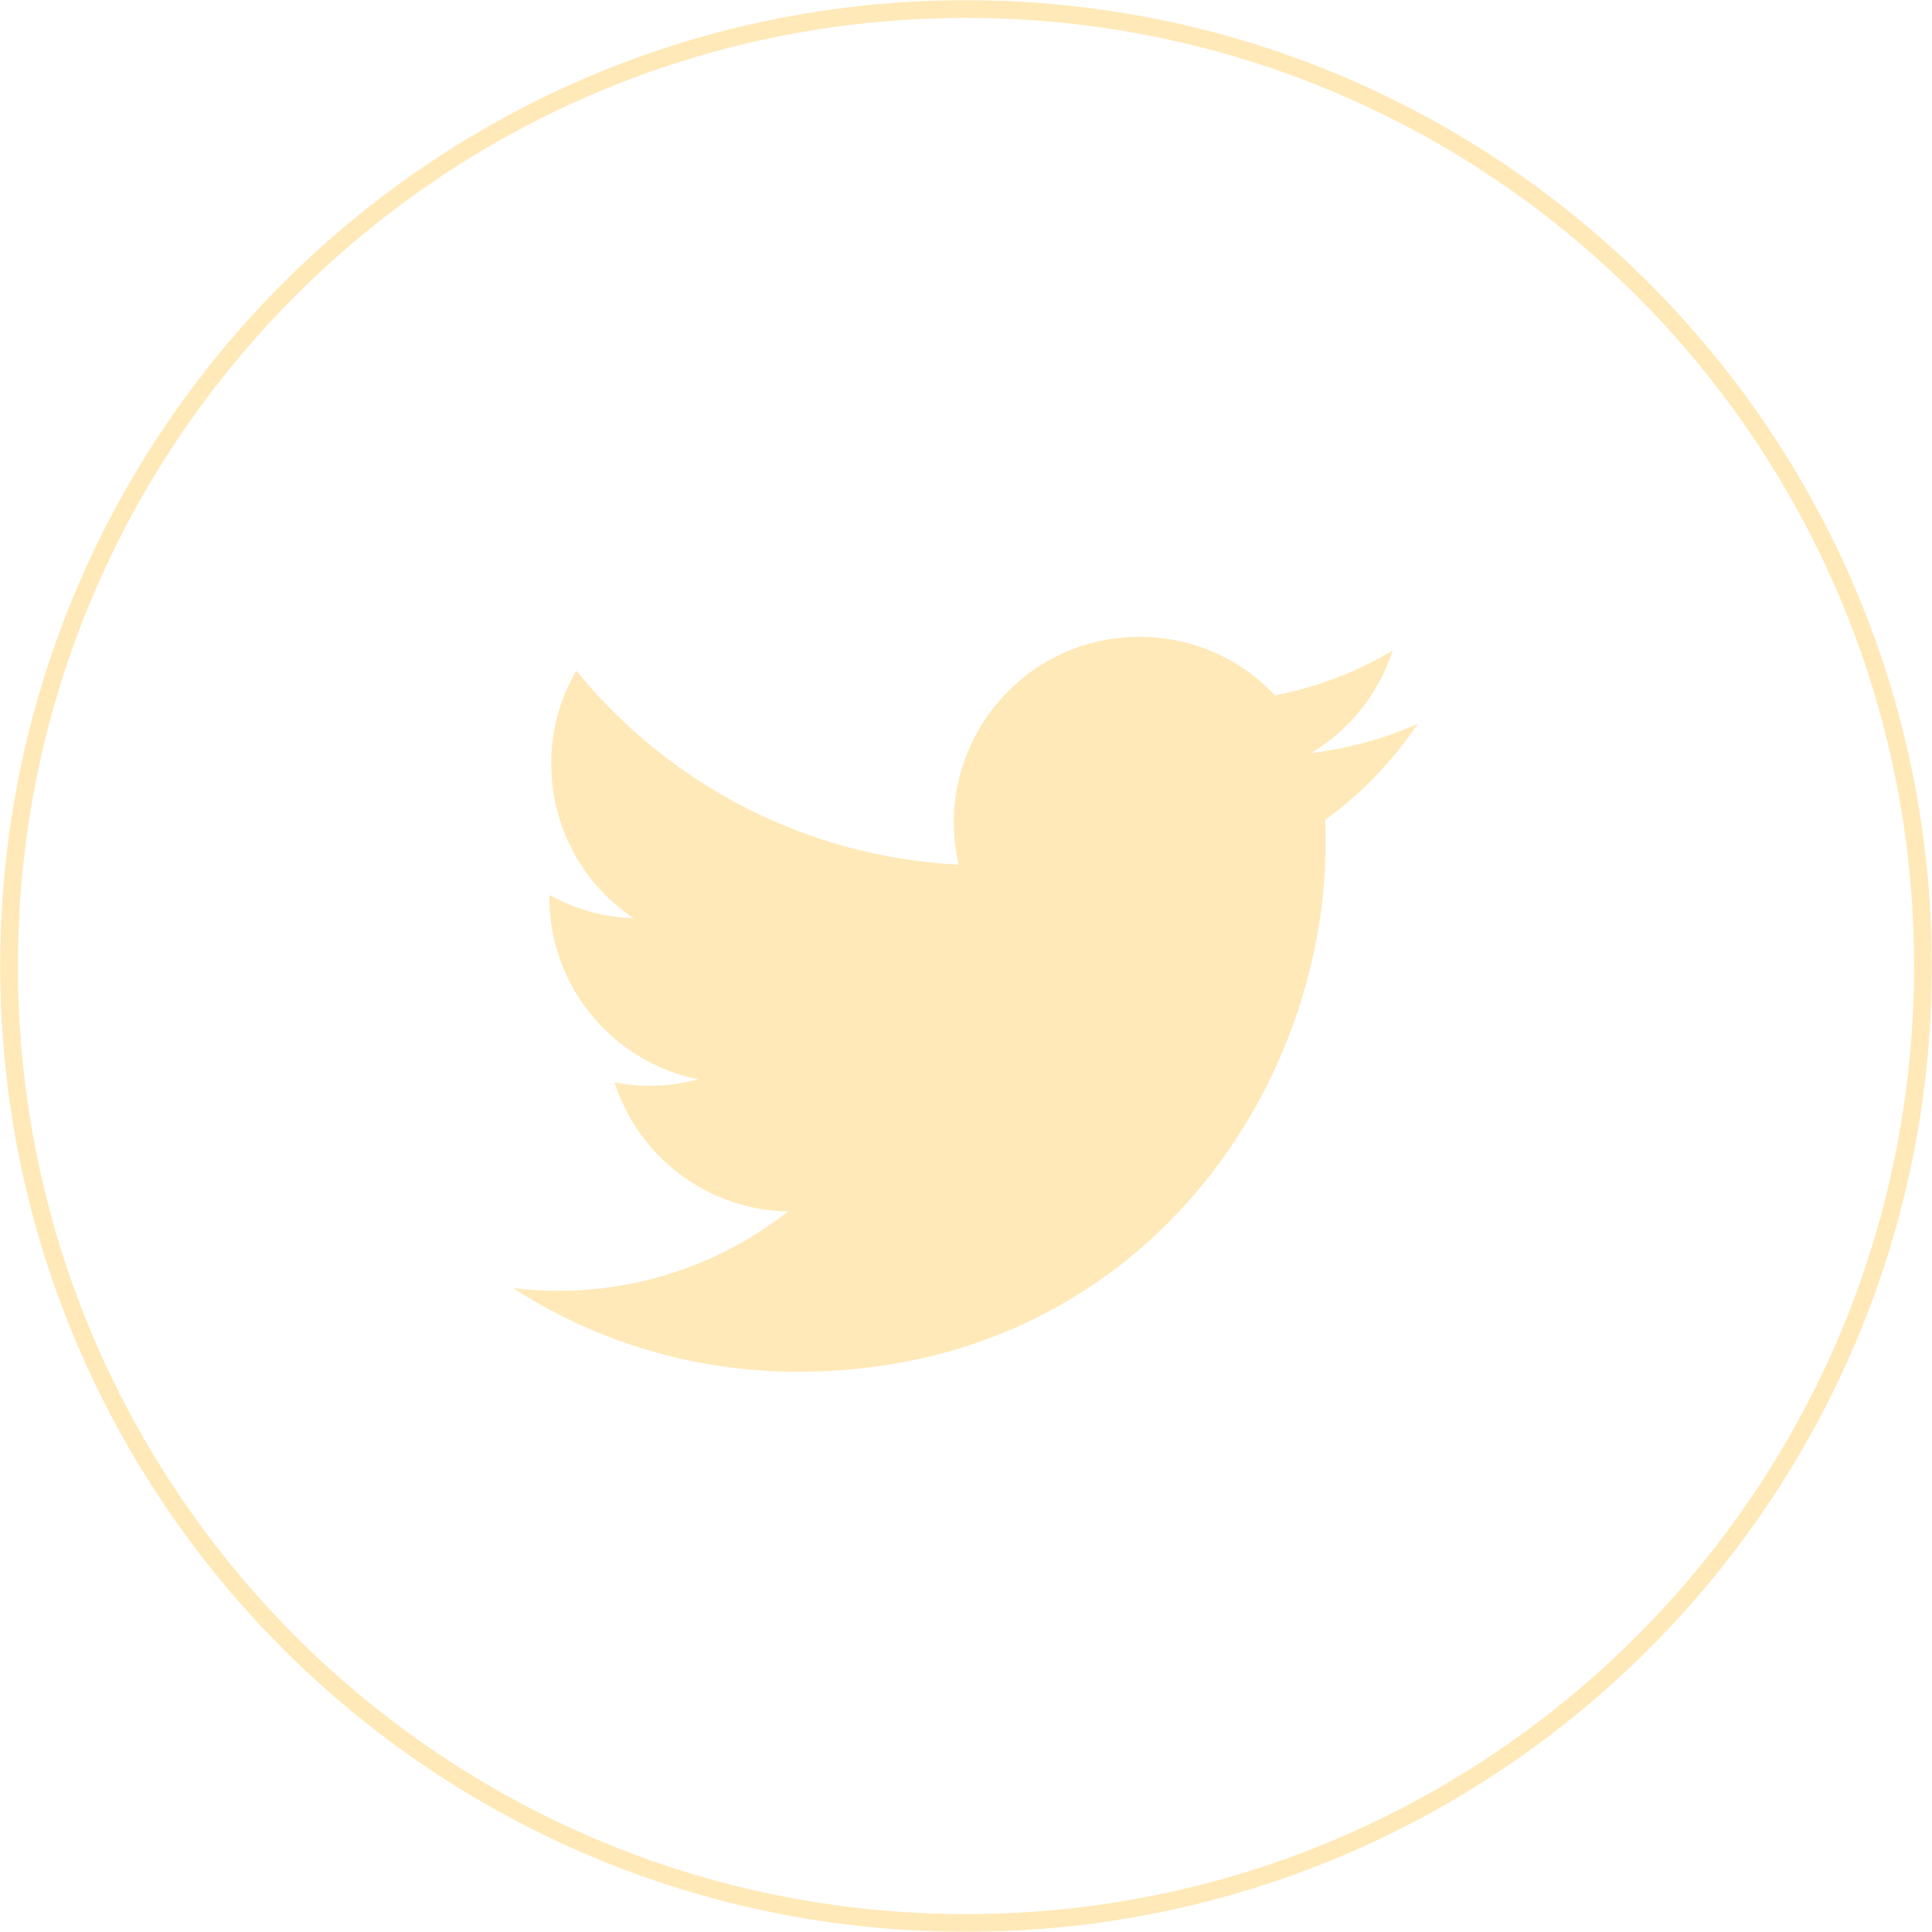
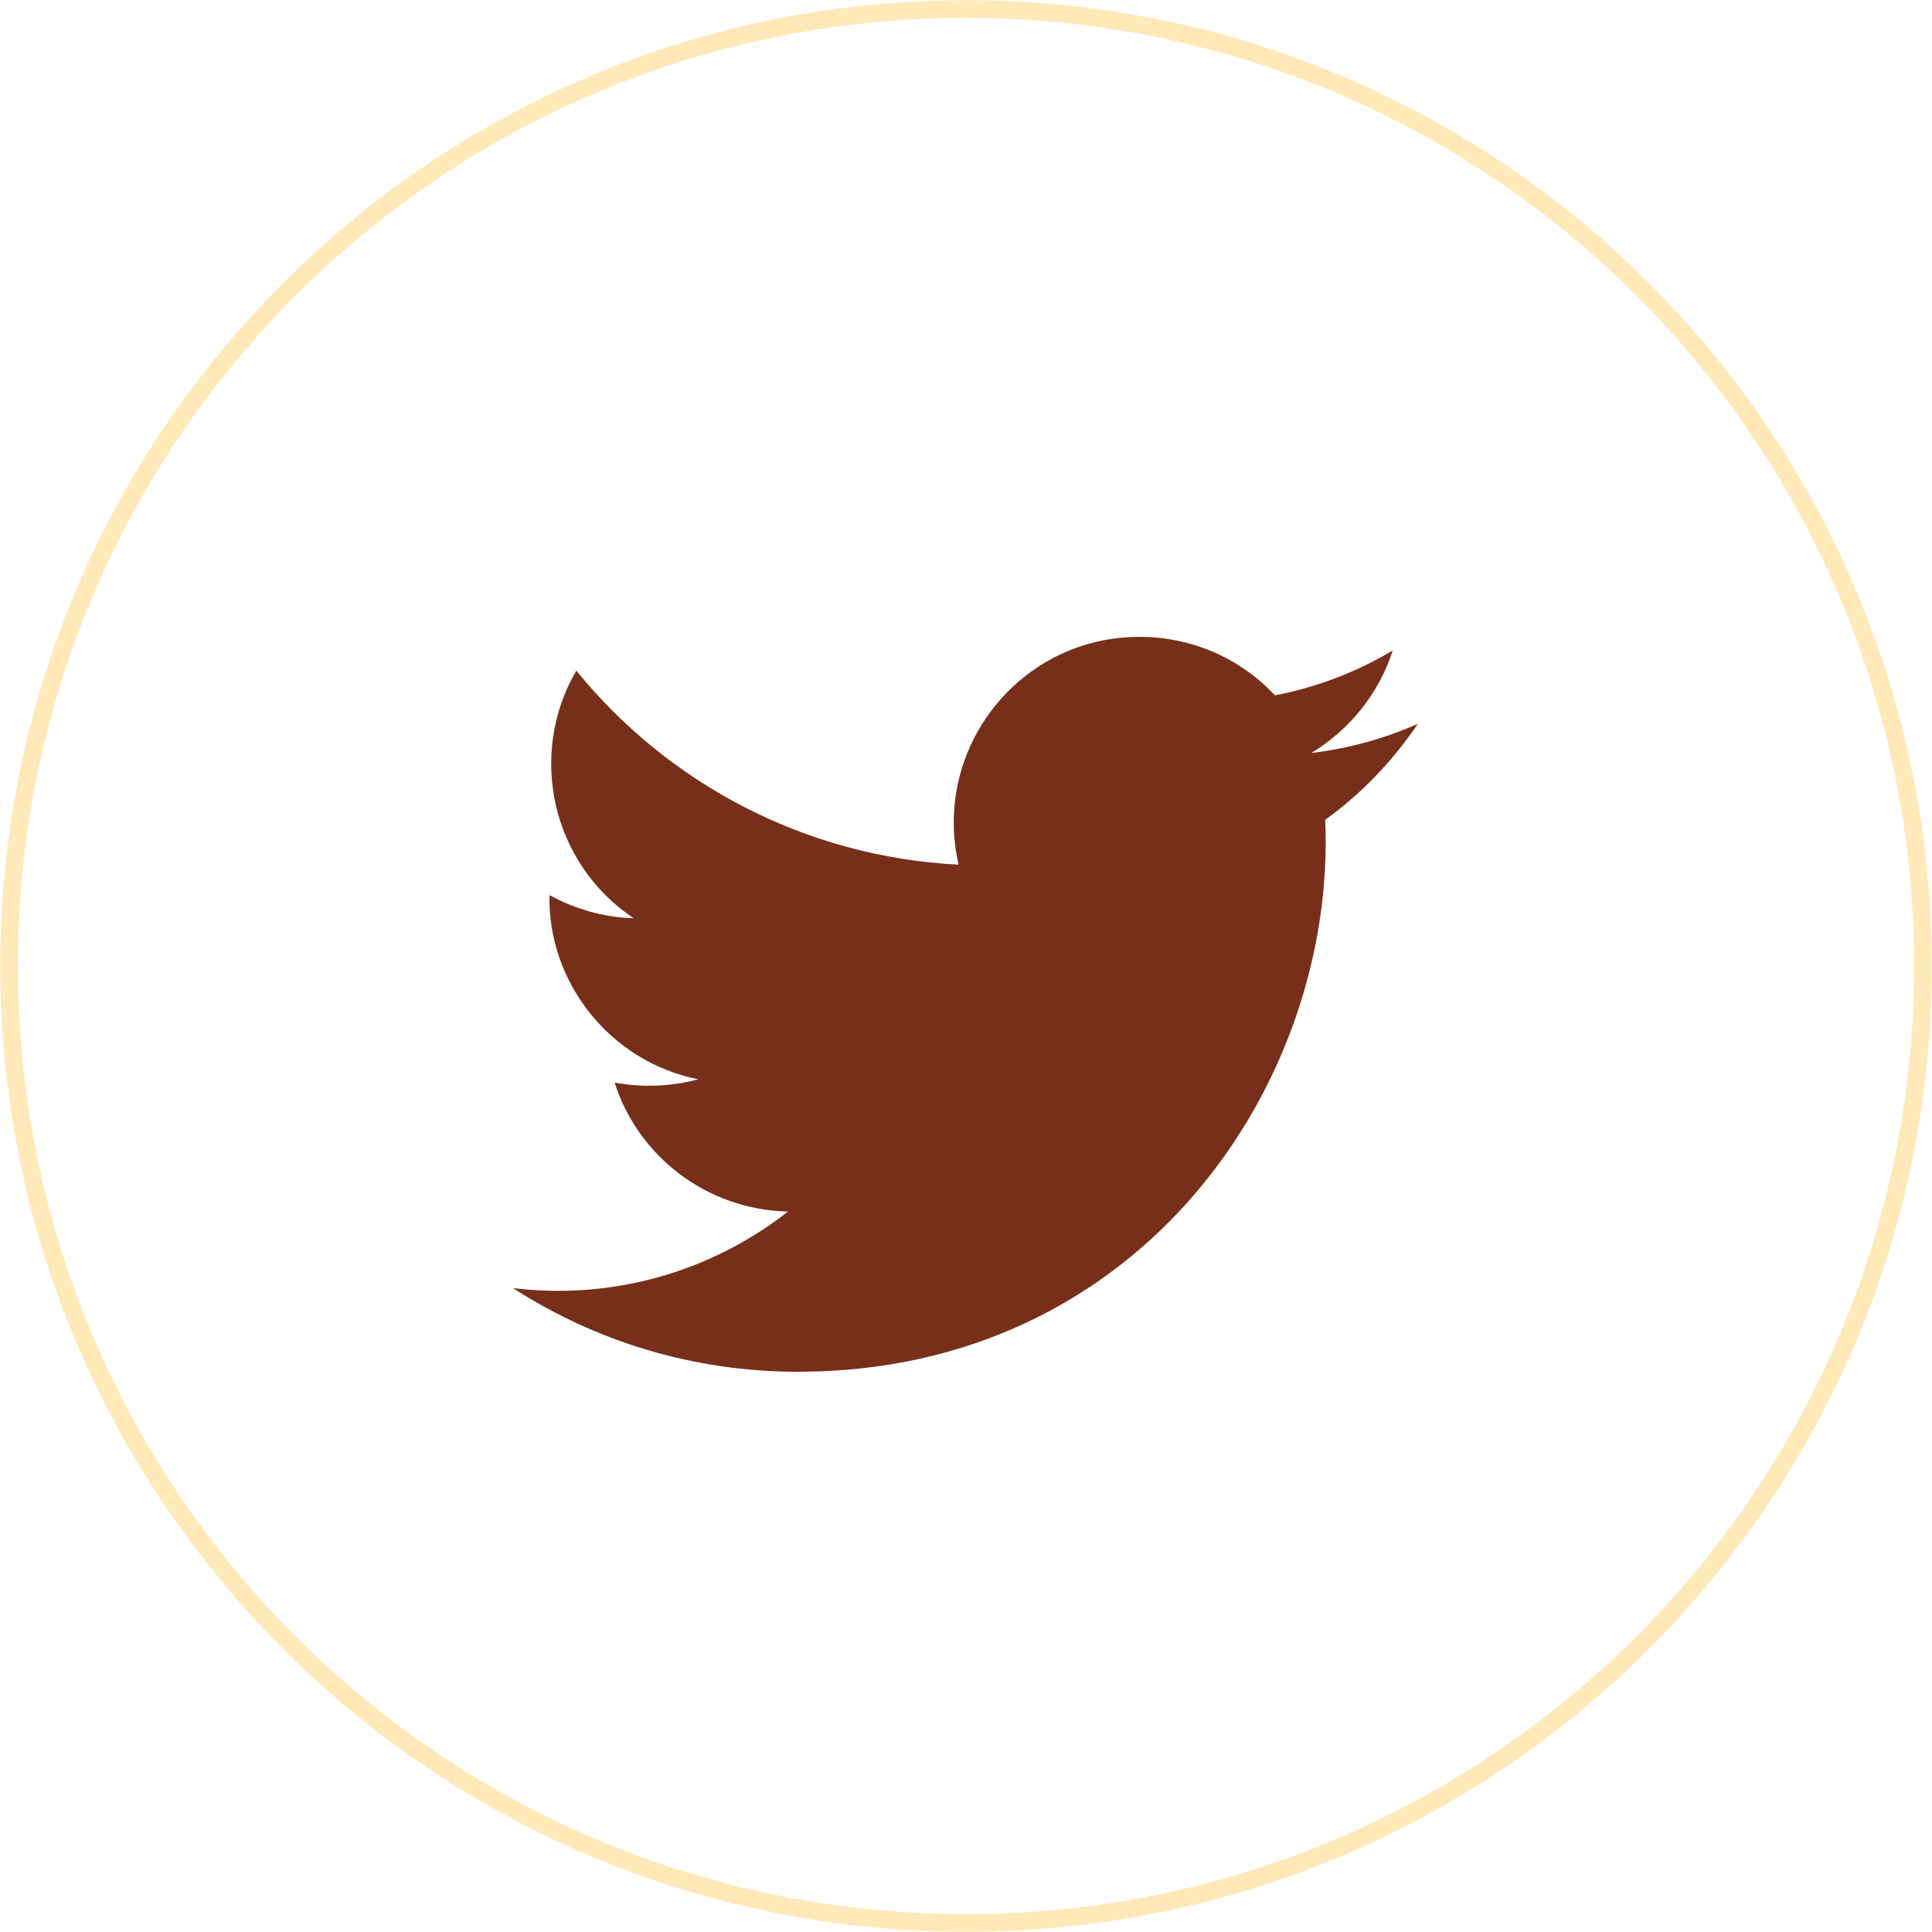
<svg xmlns="http://www.w3.org/2000/svg" viewBox="0 0 46.9 46.9">
  <g id="a" />
  <g id="b">
    <g id="c">
      <g>
        <path d="M23.45,46.68h0C10.62,46.68,.22,36.28,.22,23.45H.22C.22,10.62,10.62,.22,23.45,.22h0c12.83,0,23.23,10.4,23.23,23.23h0c0,12.83-10.4,23.23-23.23,23.23Z" fill="none" stroke="#ffe9b8" stroke-miterlimit="10" stroke-width=".43" />
-         <path d="M12.47,31.28c1.99,1.28,4.36,2.02,6.9,2.02,8.36,0,13.08-7.06,12.8-13.4,.88-.63,1.64-1.43,2.25-2.33-.81,.36-1.68,.6-2.59,.71,.93-.56,1.64-1.44,1.98-2.49-.87,.52-1.83,.89-2.86,1.09-.82-.88-1.99-1.42-3.29-1.42-2.91,0-5.04,2.71-4.39,5.53-3.74-.19-7.06-1.98-9.28-4.71-1.18,2.02-.61,4.67,1.39,6.01-.74-.02-1.43-.23-2.04-.56-.05,2.09,1.45,4.04,3.61,4.47-.63,.17-1.33,.21-2.03,.08,.57,1.79,2.24,3.09,4.21,3.13-1.89,1.48-4.28,2.15-6.67,1.86Z" fill="#ffe9b8" />
+         <path d="M12.47,31.28c1.99,1.28,4.36,2.02,6.9,2.02,8.36,0,13.08-7.06,12.8-13.4,.88-.63,1.64-1.43,2.25-2.33-.81,.36-1.68,.6-2.59,.71,.93-.56,1.64-1.44,1.98-2.49-.87,.52-1.83,.89-2.86,1.09-.82-.88-1.99-1.42-3.29-1.42-2.91,0-5.04,2.71-4.39,5.53-3.74-.19-7.06-1.98-9.28-4.71-1.18,2.02-.61,4.67,1.39,6.01-.74-.02-1.43-.23-2.04-.56-.05,2.09,1.45,4.04,3.61,4.47-.63,.17-1.33,.21-2.03,.08,.57,1.79,2.24,3.09,4.21,3.13-1.89,1.48-4.28,2.15-6.67,1.86Z" fill="#772f1a" />
      </g>
    </g>
  </g>
</svg>
